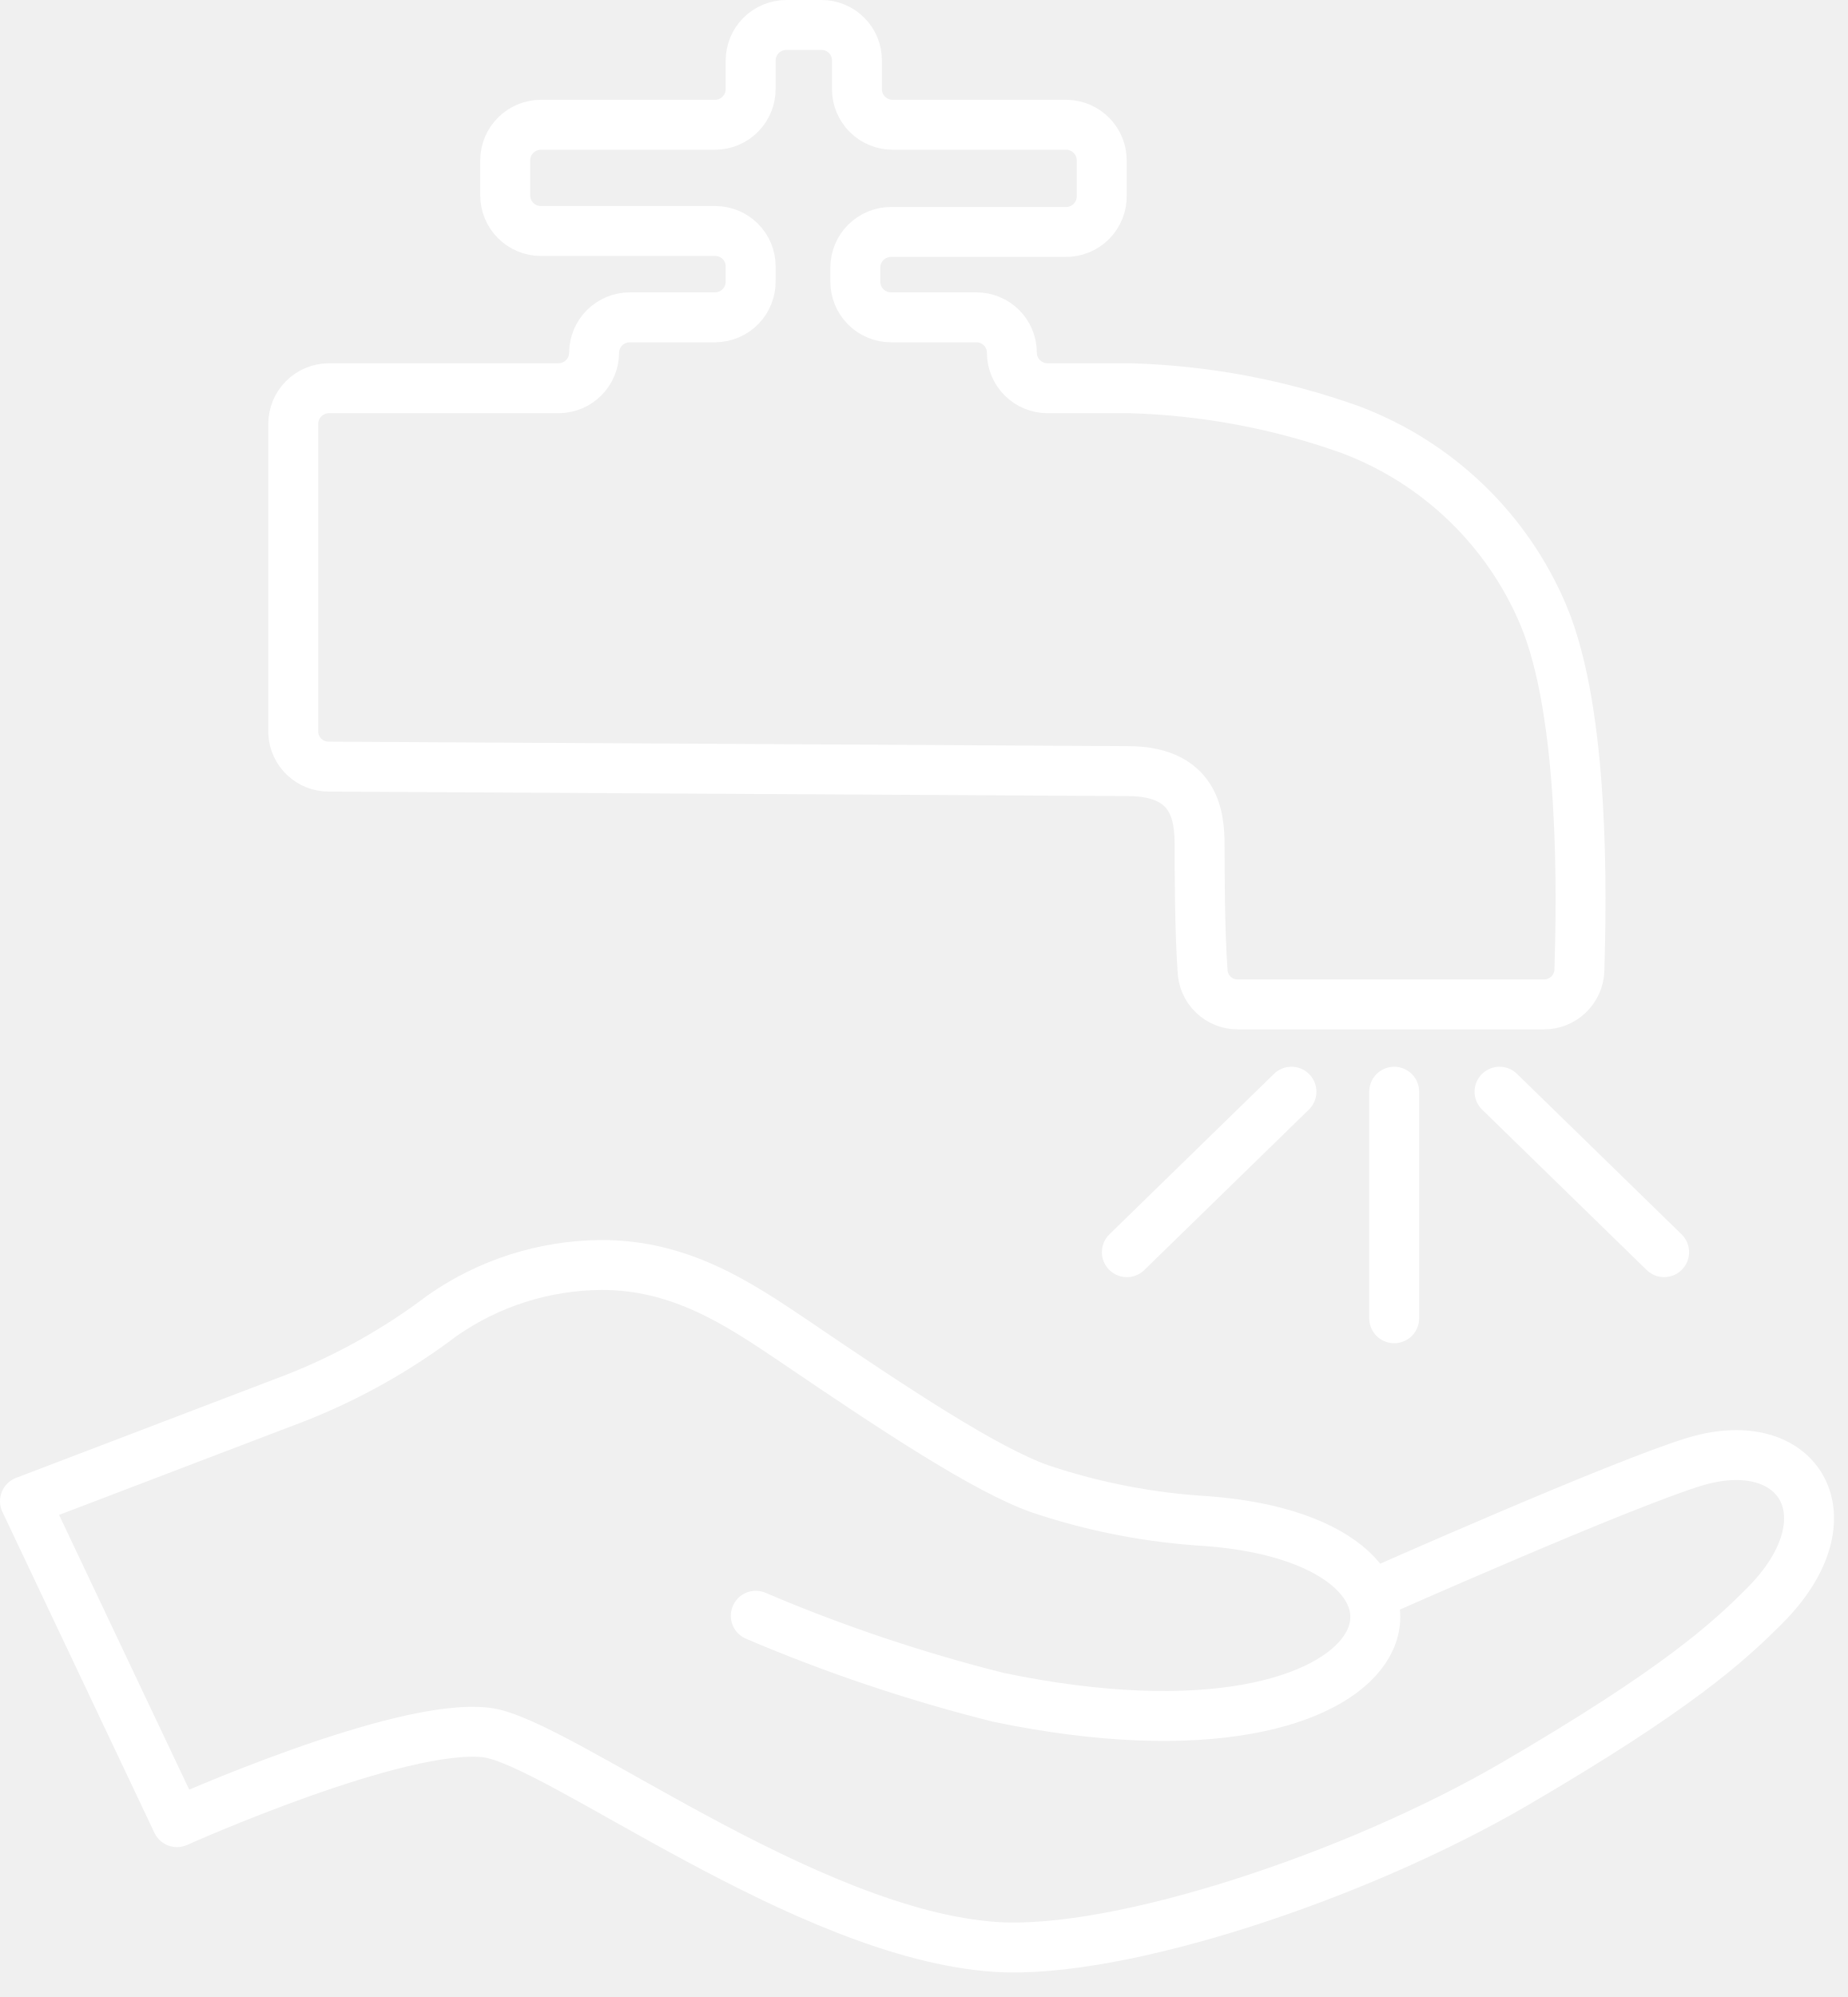
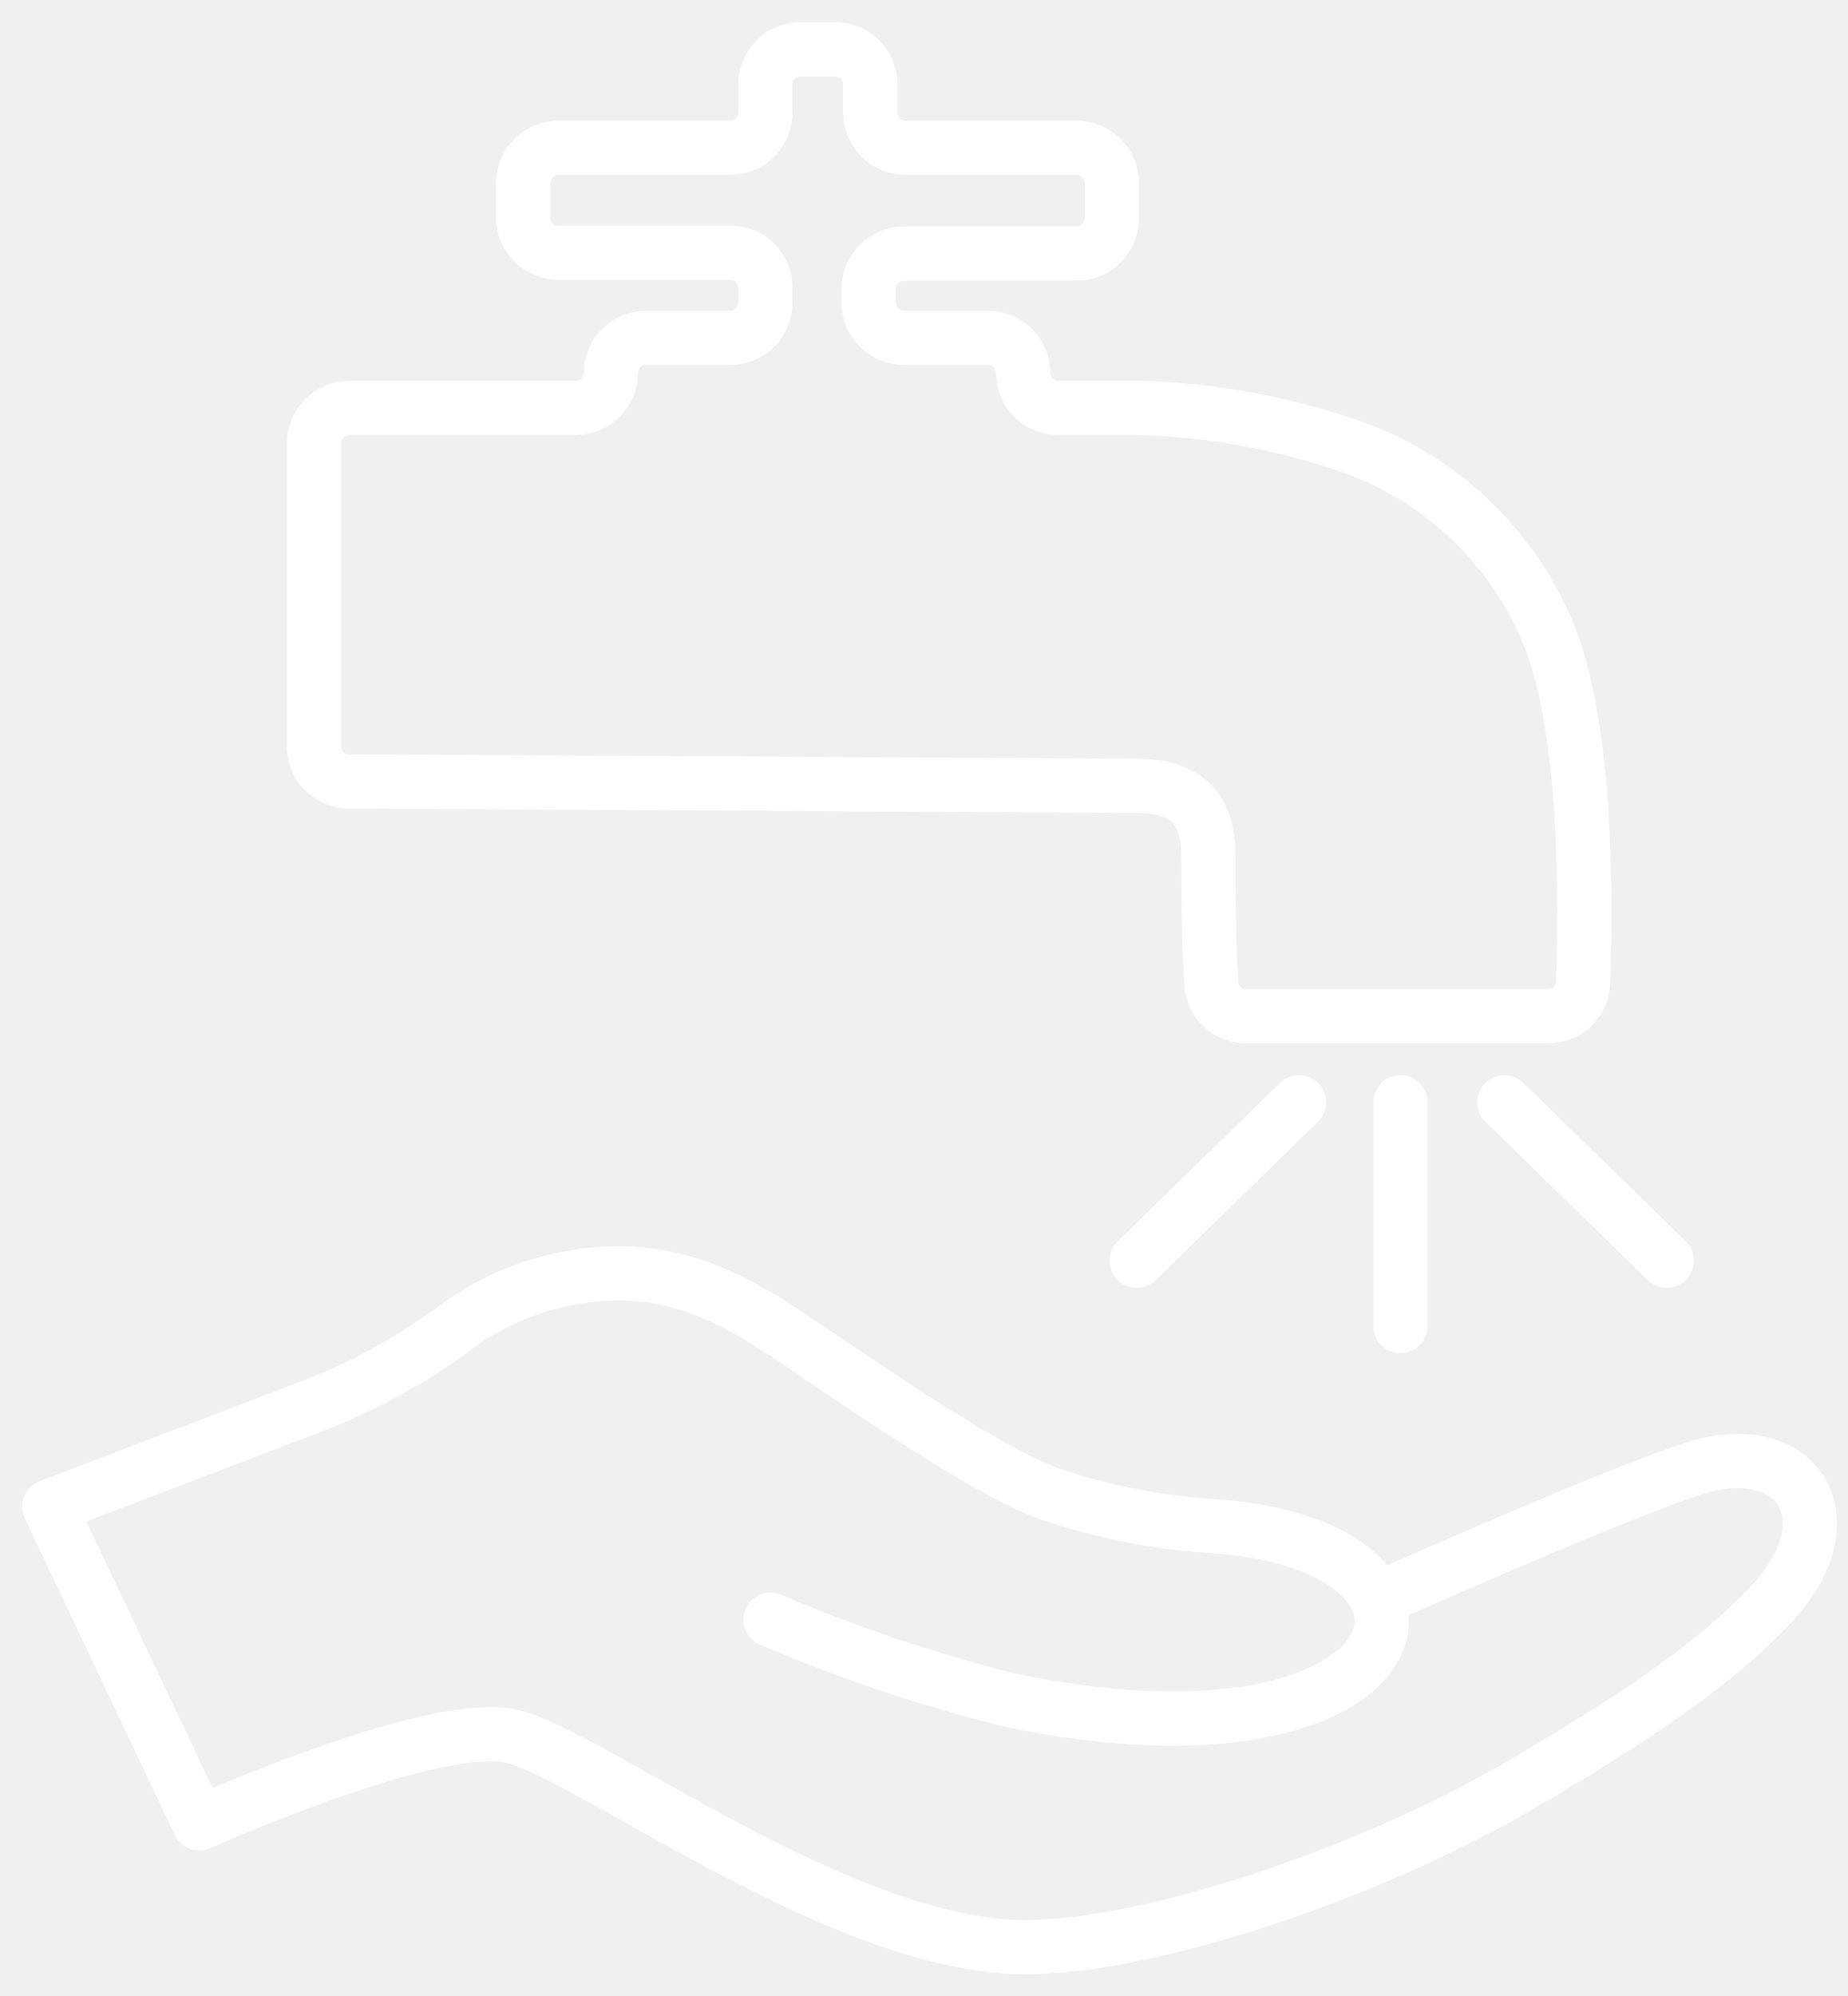
- <svg xmlns="http://www.w3.org/2000/svg" viewBox="0 0 74 80" fill="none">
-   <path d="M61.826 24.668C61.113 22.965 60.059 21.425 58.728 20.143C57.397 18.861 55.817 17.863 54.085 17.212C51.255 16.198 48.281 15.639 45.274 15.553H41.959C41.579 15.553 41.215 15.403 40.946 15.135C40.678 14.868 40.527 14.505 40.527 14.126C40.527 13.941 40.49 13.757 40.419 13.585C40.348 13.413 40.243 13.258 40.111 13.126C39.98 12.995 39.823 12.891 39.651 12.82C39.479 12.749 39.294 12.712 39.108 12.712H35.689C35.309 12.712 34.945 12.562 34.677 12.294C34.408 12.026 34.257 11.663 34.257 11.285V10.706C34.261 10.33 34.413 9.971 34.681 9.706C34.95 9.441 35.312 9.292 35.689 9.292H42.668C42.862 9.296 43.054 9.26 43.233 9.188C43.413 9.115 43.575 9.007 43.712 8.87C43.848 8.733 43.955 8.57 44.026 8.391C44.097 8.211 44.132 8.019 44.126 7.827V6.425C44.126 6.053 43.981 5.696 43.721 5.43C43.46 5.163 43.106 5.008 42.733 4.998H35.754C35.374 4.998 35.01 4.848 34.741 4.58C34.473 4.313 34.322 3.95 34.322 3.571V2.427C34.324 2.24 34.288 2.055 34.218 1.882C34.147 1.709 34.043 1.551 33.911 1.419C33.779 1.286 33.622 1.181 33.449 1.109C33.276 1.037 33.09 1 32.903 1H31.497C31.309 1 31.122 1.037 30.949 1.109C30.775 1.18 30.617 1.285 30.484 1.418C30.351 1.55 30.246 1.708 30.174 1.881C30.102 2.054 30.065 2.24 30.065 2.427V3.558C30.066 3.746 30.031 3.932 29.961 4.105C29.89 4.279 29.786 4.438 29.654 4.571C29.523 4.705 29.366 4.811 29.193 4.885C29.02 4.958 28.834 4.997 28.646 4.998H21.666C21.289 4.998 20.927 5.147 20.659 5.412C20.39 5.677 20.238 6.036 20.235 6.412V7.827C20.235 8.205 20.385 8.568 20.654 8.836C20.922 9.103 21.287 9.254 21.666 9.254H28.646C29.022 9.254 29.383 9.403 29.649 9.668C29.915 9.933 30.065 10.293 30.065 10.668V11.246C30.07 11.436 30.037 11.625 29.968 11.801C29.899 11.978 29.796 12.139 29.664 12.276C29.532 12.412 29.374 12.521 29.199 12.596C29.024 12.671 28.836 12.71 28.646 12.712H25.227C24.849 12.712 24.487 12.861 24.219 13.125C23.951 13.39 23.799 13.75 23.795 14.126C23.795 14.502 23.646 14.864 23.38 15.131C23.114 15.398 22.754 15.55 22.376 15.553H13.165C12.788 15.557 12.427 15.708 12.161 15.976C11.895 16.243 11.746 16.604 11.746 16.98V29.374C11.766 29.735 11.924 30.075 12.188 30.324C12.452 30.573 12.802 30.711 13.165 30.711L45.171 30.891C48.099 30.891 48.048 33.012 48.048 34.092C48.048 34.799 48.048 37.28 48.164 38.861C48.171 39.231 48.324 39.583 48.59 39.84C48.855 40.098 49.212 40.241 49.583 40.237H61.826C62.195 40.241 62.552 40.1 62.819 39.846C63.087 39.591 63.244 39.243 63.258 38.874C63.348 35.917 63.477 28.628 61.826 24.668Z" stroke="white" stroke-width="2" stroke-miterlimit="10" />
-   <path d="M55.84 43.734V52.81" stroke="white" stroke-width="2" stroke-miterlimit="10" stroke-linecap="round" />
-   <path d="M60.059 43.734L66.651 50.162" stroke="white" stroke-width="2" stroke-miterlimit="10" stroke-linecap="round" />
-   <path d="M51.725 43.734L45.133 50.162" stroke="white" stroke-width="2" stroke-miterlimit="10" stroke-linecap="round" />
-   <path d="M30.271 64.728C33.417 66.07 36.666 67.162 39.985 67.994C56.678 71.465 59.633 61.784 48.332 60.936C46.065 60.803 43.827 60.371 41.675 59.65C39.495 58.892 35.792 56.436 31.729 53.672C29.587 52.232 27.252 50.663 24.079 50.676C21.797 50.691 19.573 51.4 17.706 52.708C15.921 54.06 13.959 55.163 11.875 55.986L1 60.139L7.089 72.995C7.089 72.995 16.042 68.971 19.499 69.408C22.337 69.768 32.283 77.507 39.908 77.996C44.784 78.304 54.24 75.219 60.69 71.452C67.141 67.685 69.205 65.808 70.688 64.317C74.184 60.807 72.094 57.31 67.915 58.544C64.986 59.419 54.924 63.892 54.924 63.892" stroke="white" stroke-width="2" stroke-linecap="round" stroke-linejoin="round" />
+ <svg xmlns="http://www.w3.org/2000/svg" viewBox="0 0 75 81" fill="none">
+   <path d="M62.826 25.668C62.113 23.965 61.059 22.425 59.728 21.143C58.397 19.861 56.817 18.863 55.085 18.212C52.255 17.198 49.281 16.639 46.274 16.553H42.959C42.579 16.553 42.215 16.403 41.946 16.135C41.678 15.868 41.527 15.505 41.527 15.126C41.527 14.941 41.49 14.757 41.419 14.585C41.348 14.413 41.243 14.258 41.111 14.126C40.98 13.995 40.823 13.891 40.651 13.82C40.479 13.749 40.294 13.712 40.108 13.712H36.689C36.309 13.712 35.945 13.562 35.677 13.294C35.408 13.026 35.257 12.663 35.257 12.285V11.706C35.261 11.33 35.413 10.97 35.681 10.706C35.95 10.441 36.312 10.292 36.689 10.292H43.668C43.862 10.296 44.054 10.26 44.233 10.188C44.413 10.115 44.575 10.007 44.712 9.87C44.848 9.733 44.955 9.57 45.026 9.391C45.097 9.211 45.132 9.019 45.126 8.827V7.425C45.126 7.053 44.981 6.696 44.721 6.43C44.46 6.163 44.106 6.008 43.733 5.998H36.754C36.374 5.998 36.01 5.848 35.741 5.58C35.473 5.313 35.322 4.95 35.322 4.571V3.427C35.324 3.24 35.288 3.055 35.218 2.882C35.147 2.709 35.043 2.551 34.911 2.419C34.779 2.286 34.622 2.181 34.449 2.109C34.276 2.037 34.09 2 33.903 2H32.497C32.309 2 32.122 2.037 31.949 2.109C31.775 2.18 31.617 2.285 31.484 2.418C31.351 2.55 31.246 2.708 31.174 2.881C31.102 3.054 31.065 3.24 31.065 3.427V4.558C31.066 4.746 31.031 4.932 30.961 5.105C30.89 5.279 30.786 5.438 30.654 5.571C30.523 5.705 30.366 5.811 30.193 5.885C30.02 5.958 29.834 5.997 29.646 5.998H22.666C22.289 5.998 21.927 6.147 21.659 6.412C21.39 6.677 21.238 7.036 21.235 7.412V8.827C21.235 9.205 21.385 9.568 21.654 9.836C21.922 10.103 22.287 10.254 22.666 10.254H29.646C30.022 10.254 30.383 10.403 30.649 10.668C30.915 10.933 31.065 11.293 31.065 11.668V12.246C31.07 12.436 31.037 12.625 30.968 12.801C30.899 12.978 30.796 13.139 30.664 13.276C30.532 13.412 30.374 13.521 30.199 13.596C30.024 13.671 29.836 13.71 29.646 13.712H26.227C25.849 13.712 25.487 13.861 25.219 14.125C24.951 14.39 24.799 14.75 24.795 15.126C24.795 15.502 24.646 15.864 24.38 16.131C24.114 16.398 23.754 16.55 23.376 16.553H14.165C13.788 16.557 13.427 16.708 13.161 16.976C12.895 17.243 12.746 17.604 12.746 17.98V30.374C12.766 30.735 12.924 31.075 13.188 31.324C13.452 31.573 13.802 31.711 14.165 31.711L46.171 31.891C49.099 31.891 49.048 34.012 49.048 35.092C49.048 35.799 49.048 38.28 49.164 39.861C49.171 40.231 49.324 40.583 49.59 40.84C49.855 41.098 50.212 41.241 50.583 41.237H62.826C63.195 41.241 63.552 41.1 63.819 40.846C64.087 40.591 64.244 40.243 64.257 39.874C64.348 36.917 64.477 29.628 62.826 25.668Z" stroke="white" stroke-width="2.2" stroke-miterlimit="10" />
+   <path d="M56.84 44.734V53.81" stroke="white" stroke-width="2.2" stroke-miterlimit="10" stroke-linecap="round" />
+   <path d="M61.059 44.734L67.651 51.162" stroke="white" stroke-width="2.2" stroke-miterlimit="10" stroke-linecap="round" />
+   <path d="M52.725 44.734L46.133 51.162" stroke="white" stroke-width="2.2" stroke-miterlimit="10" stroke-linecap="round" />
+   <path d="M31.271 65.728C34.417 67.07 37.666 68.162 40.985 68.994C57.678 72.465 60.633 62.784 49.332 61.936C47.065 61.803 44.827 61.371 42.675 60.65C40.495 59.892 36.792 57.436 32.729 54.672C30.587 53.232 28.252 51.663 25.079 51.676C22.797 51.691 20.573 52.4 18.706 53.708C16.921 55.06 14.959 56.163 12.875 56.986L2 61.139L8.089 73.995C8.089 73.995 17.042 69.971 20.499 70.408C23.337 70.768 33.283 78.507 40.908 78.996C45.784 79.304 55.24 76.219 61.69 72.452C68.141 68.685 70.205 66.808 71.688 65.317C75.184 61.807 73.094 58.31 68.915 59.544C65.986 60.419 55.924 64.892 55.924 64.892" stroke="white" stroke-width="2.2" stroke-linecap="round" stroke-linejoin="round" />
</svg>
